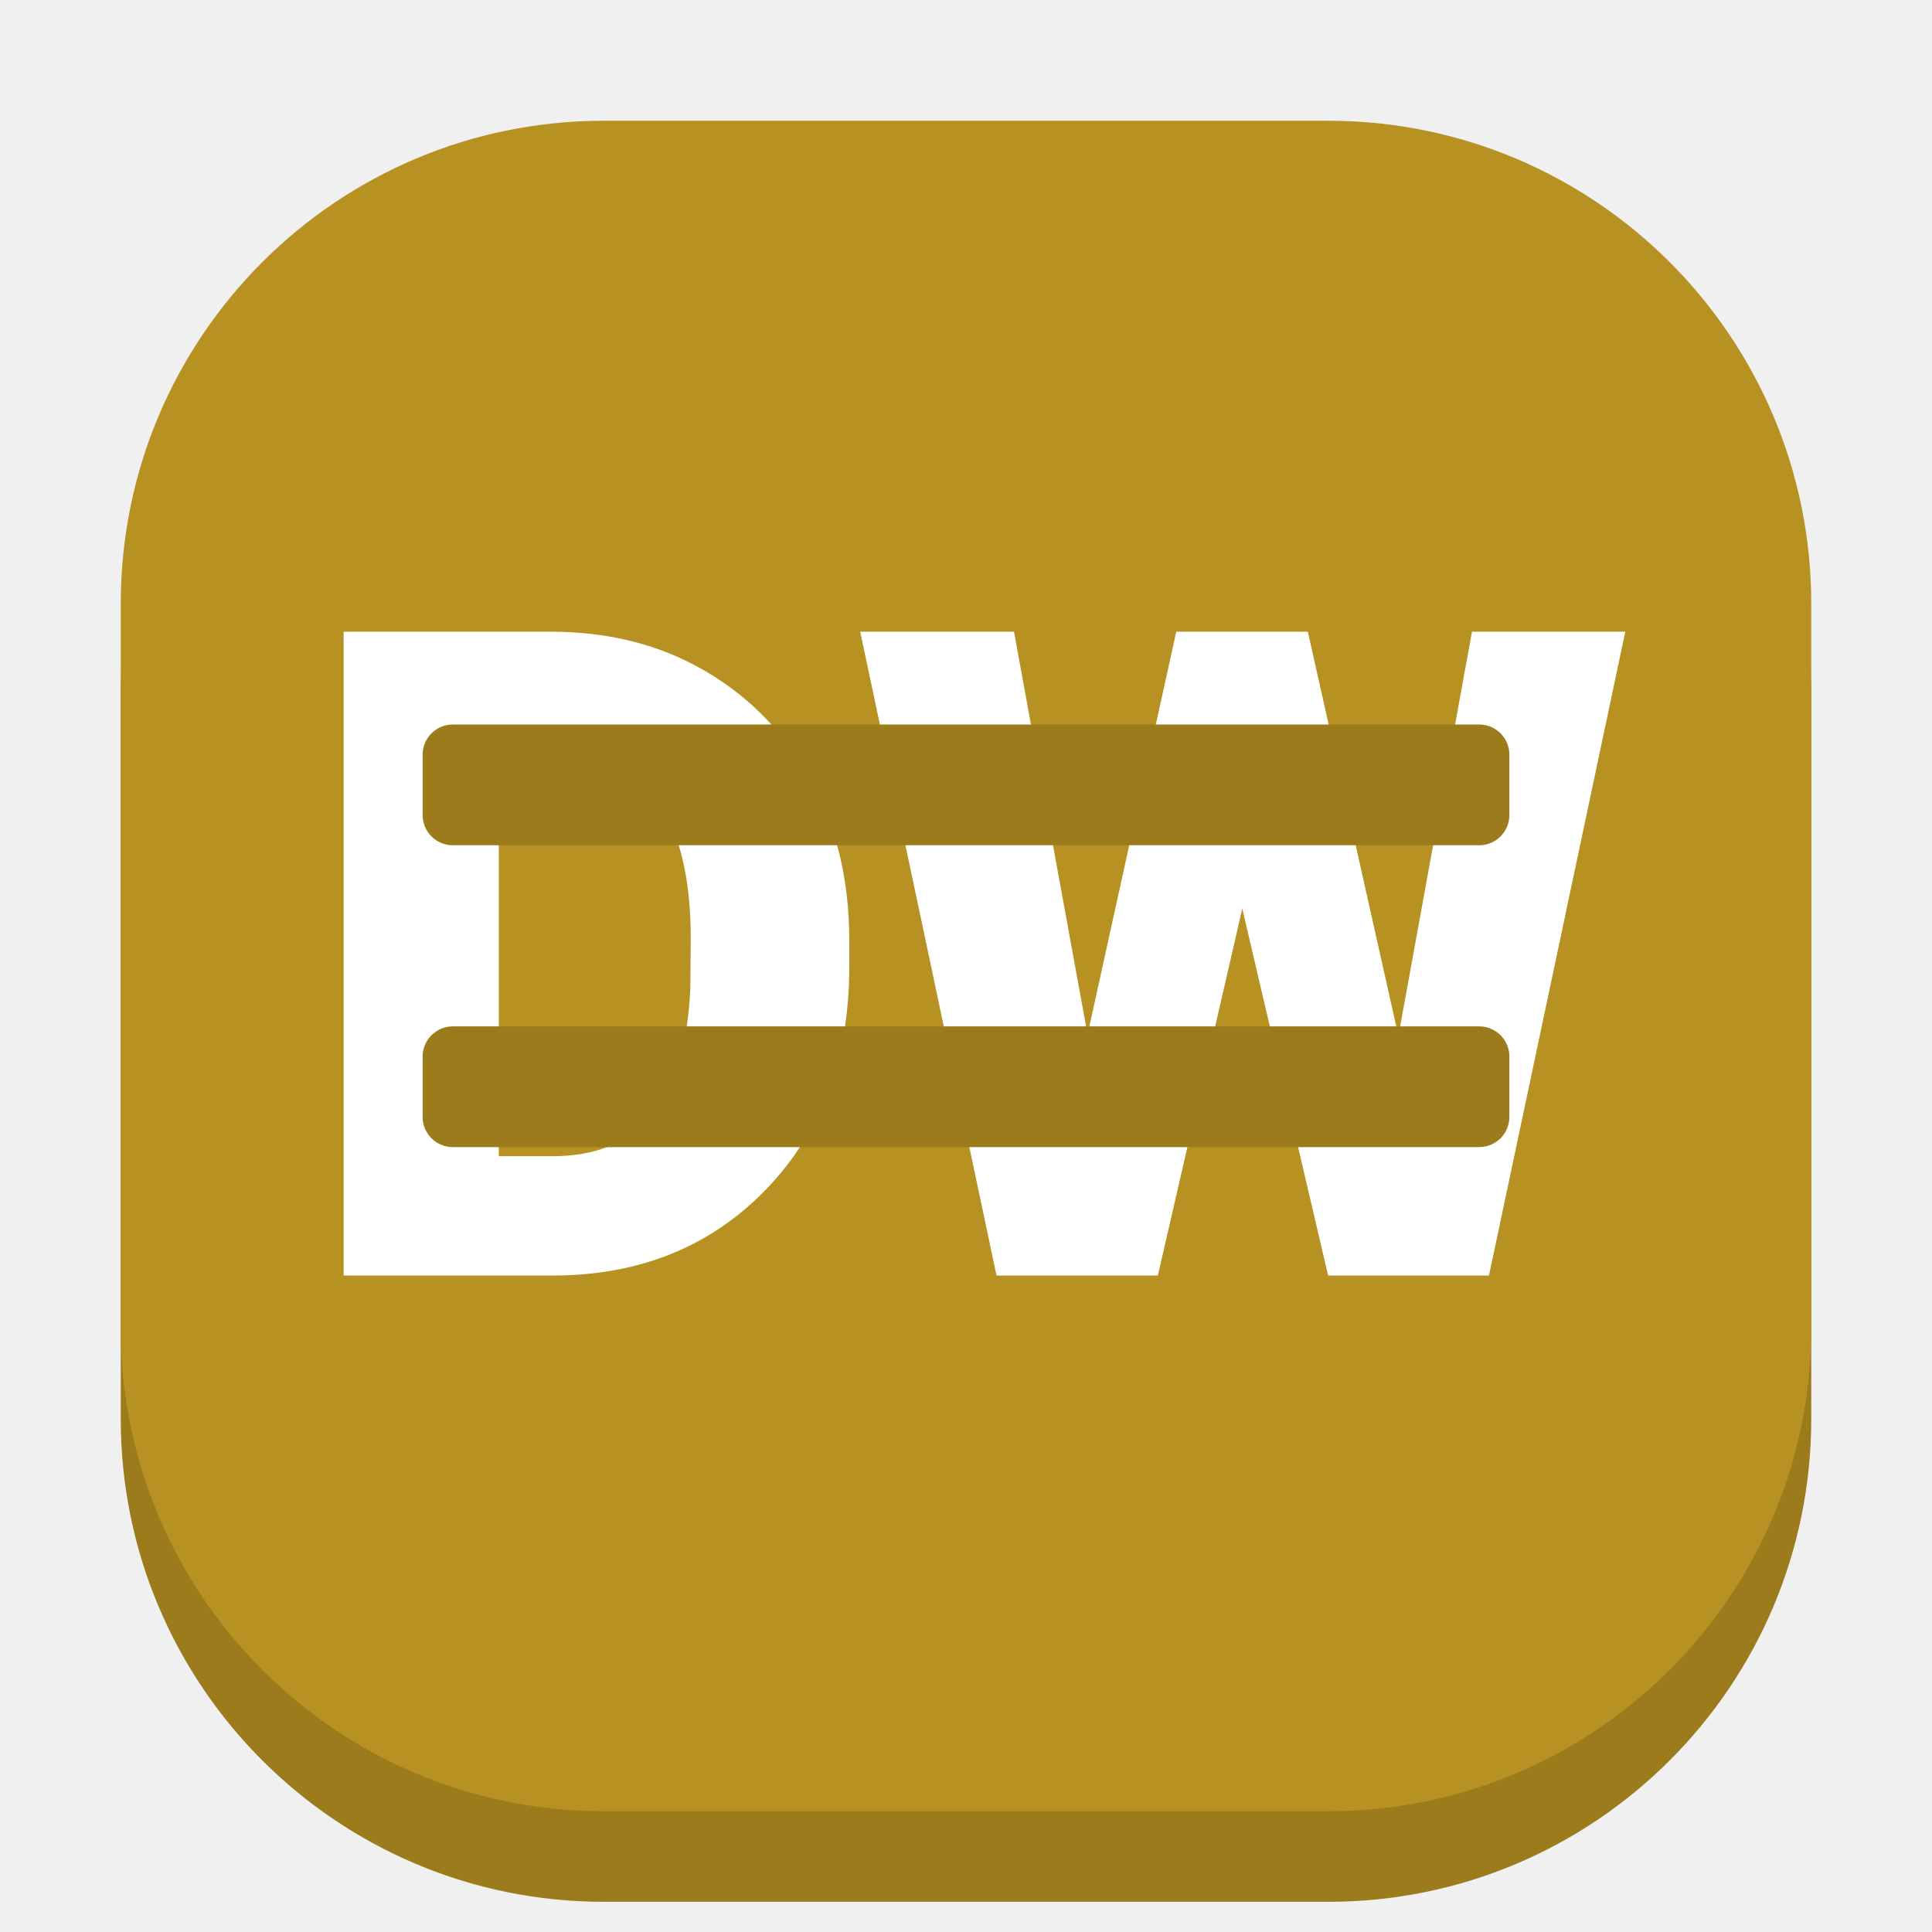
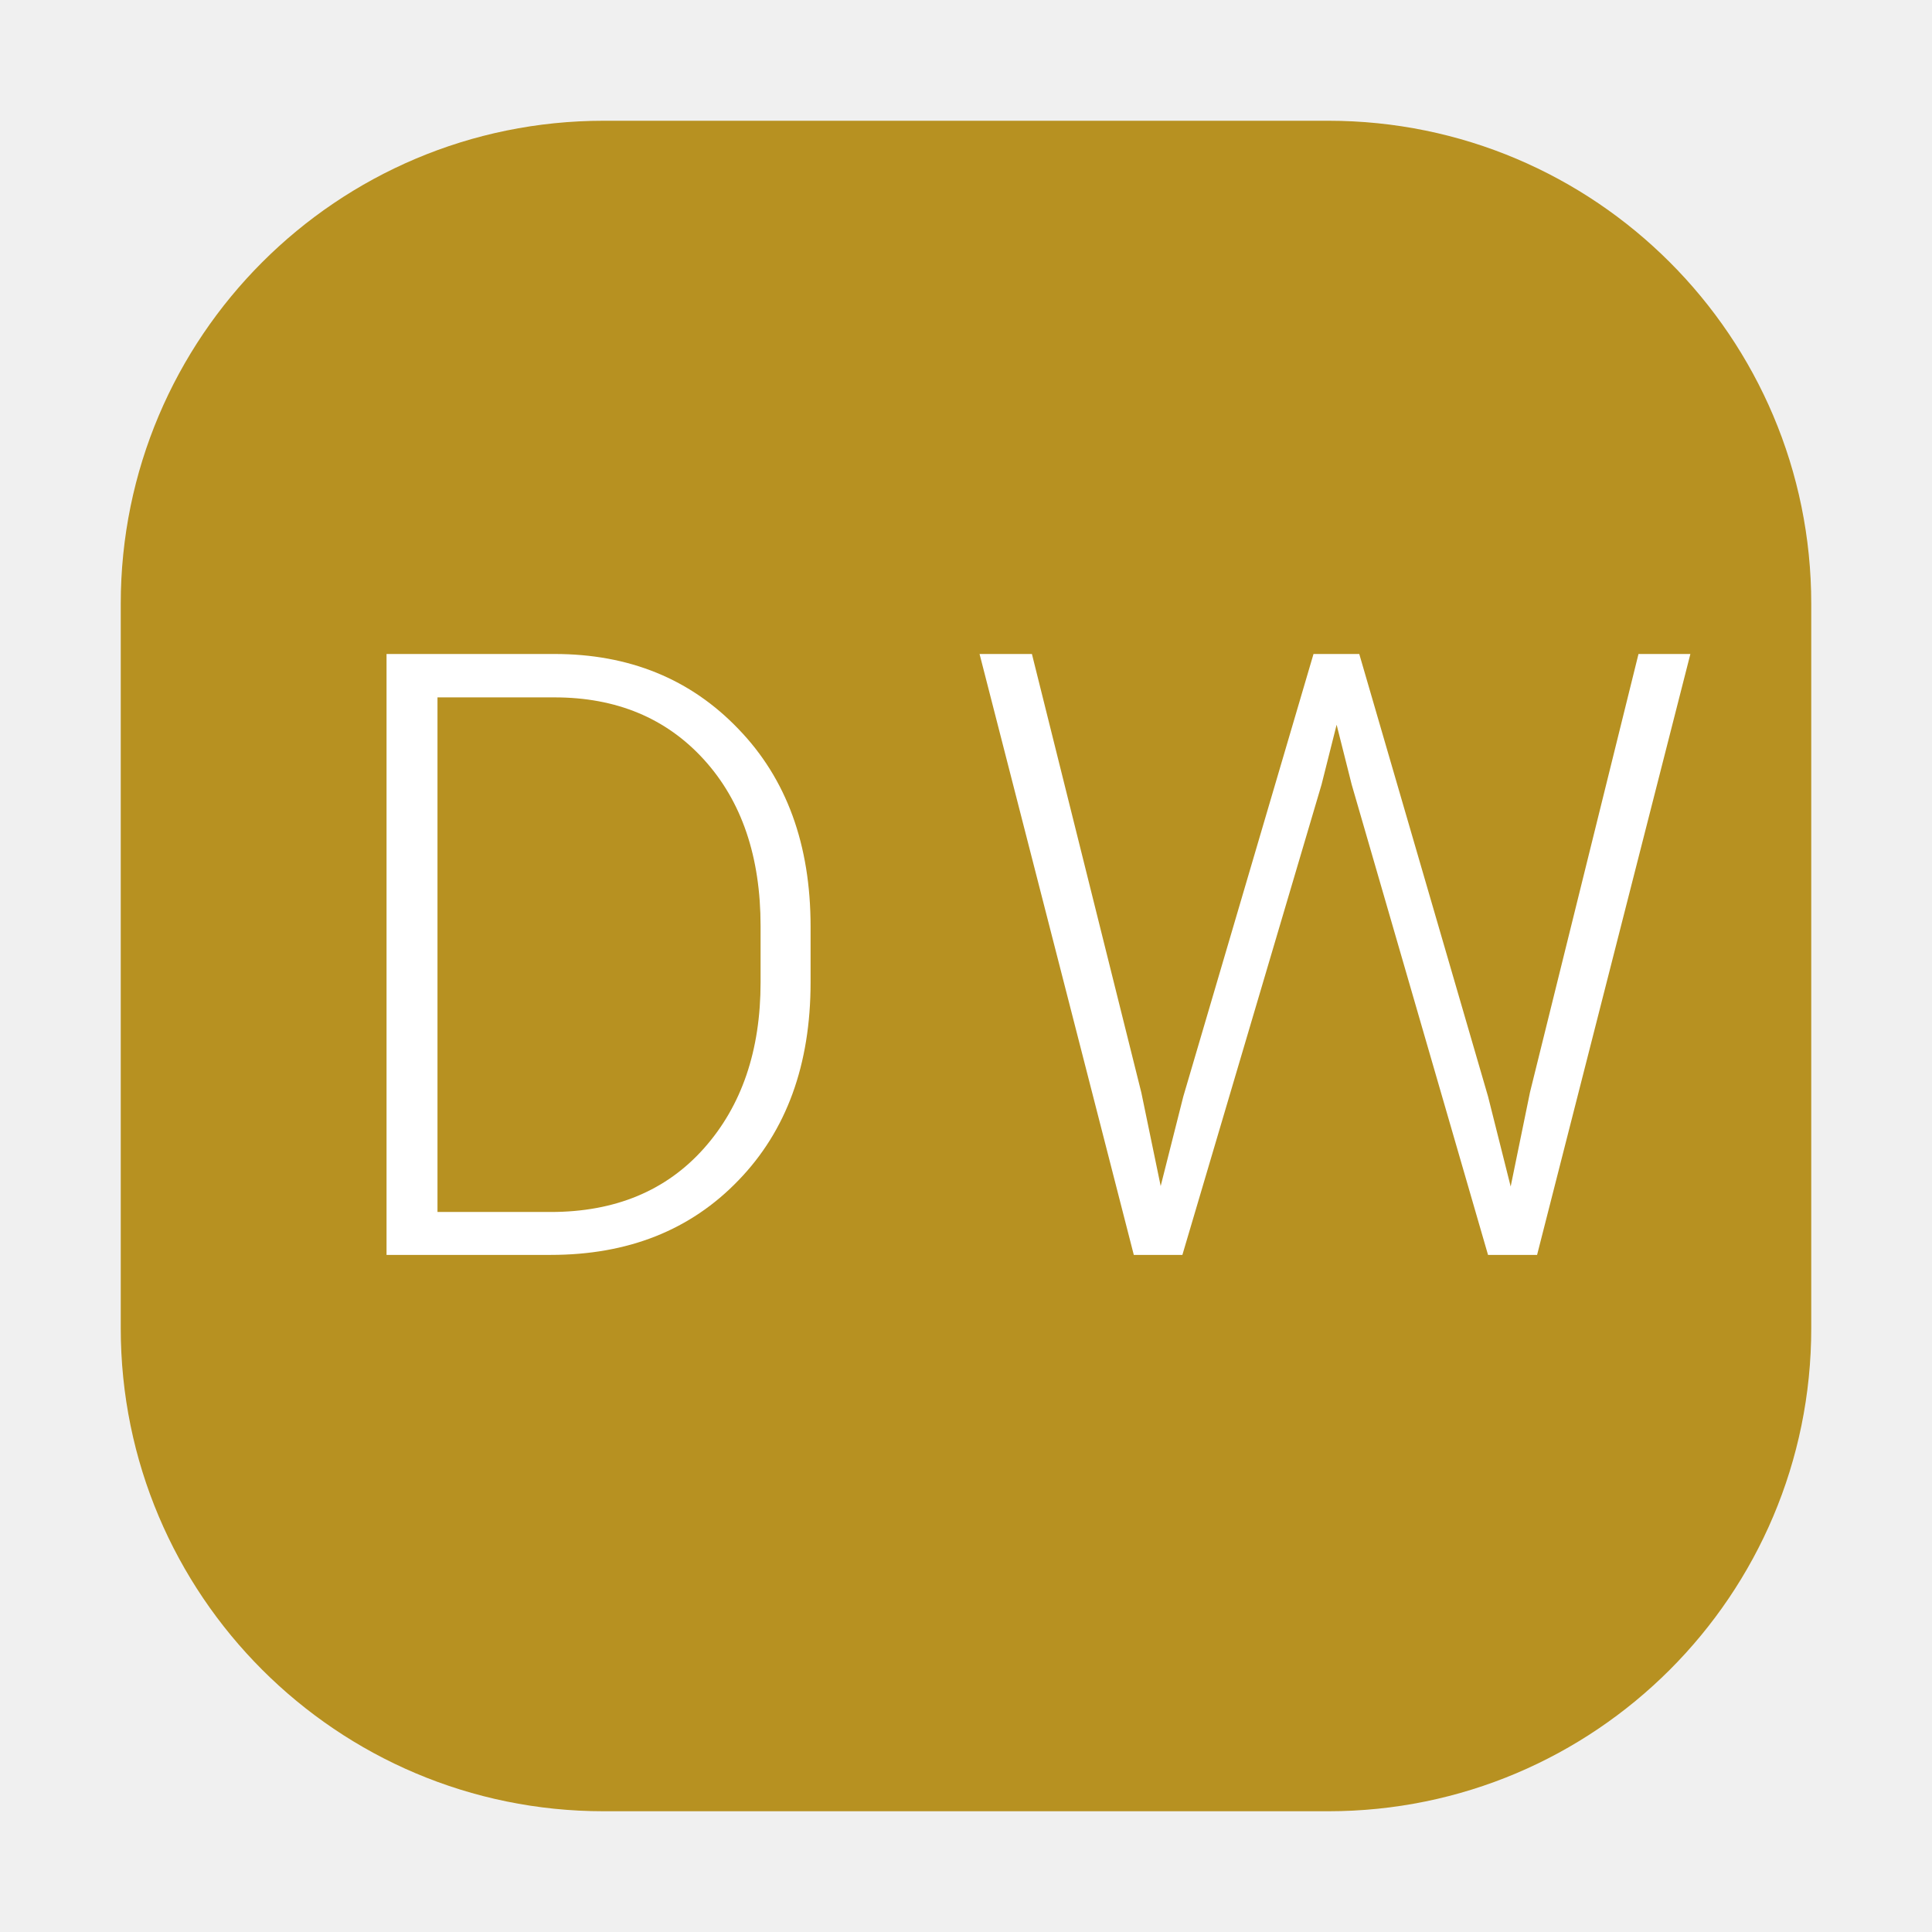
- <svg xmlns="http://www.w3.org/2000/svg" width="64" height="64" viewBox="0 0 64 64" role="img" aria-label="Dealwright monogram — DW crossed by peso bars">
-   <rect x="4" y="7" width="56" height="56" rx="16" fill="#9C7B1C" />
+ <svg xmlns="http://www.w3.org/2000/svg" width="64" height="64" viewBox="0 0 64 64" role="img" aria-label="Dealwright monogram — DW">
  <rect x="4" y="4" width="56" height="56" rx="16" fill="#B79121" />
-   <text x="32" y="32" text-anchor="middle" dominant-baseline="central" font-family="-apple-system, BlinkMacSystemFont, 'Segoe UI', Roboto, Arial, sans-serif" font-weight="800" font-size="30" letter-spacing="-1" fill="#FFFFFF">DW</text>
-   <rect x="14" y="24" width="36" height="4" rx="1" fill="#9C7B1C" />
-   <rect x="14" y="34" width="36" height="4" rx="1" fill="#9C7B1C" />
+   <text x="33.5" y="32" text-anchor="middle" dominant-baseline="central" font-family="-apple-system, BlinkMacSystemFont, 'Segoe UI', Roboto, Arial, sans-serif" font-weight="300" font-size="28" letter-spacing="3" fill="#FFFFFF">DW</text>
</svg>
